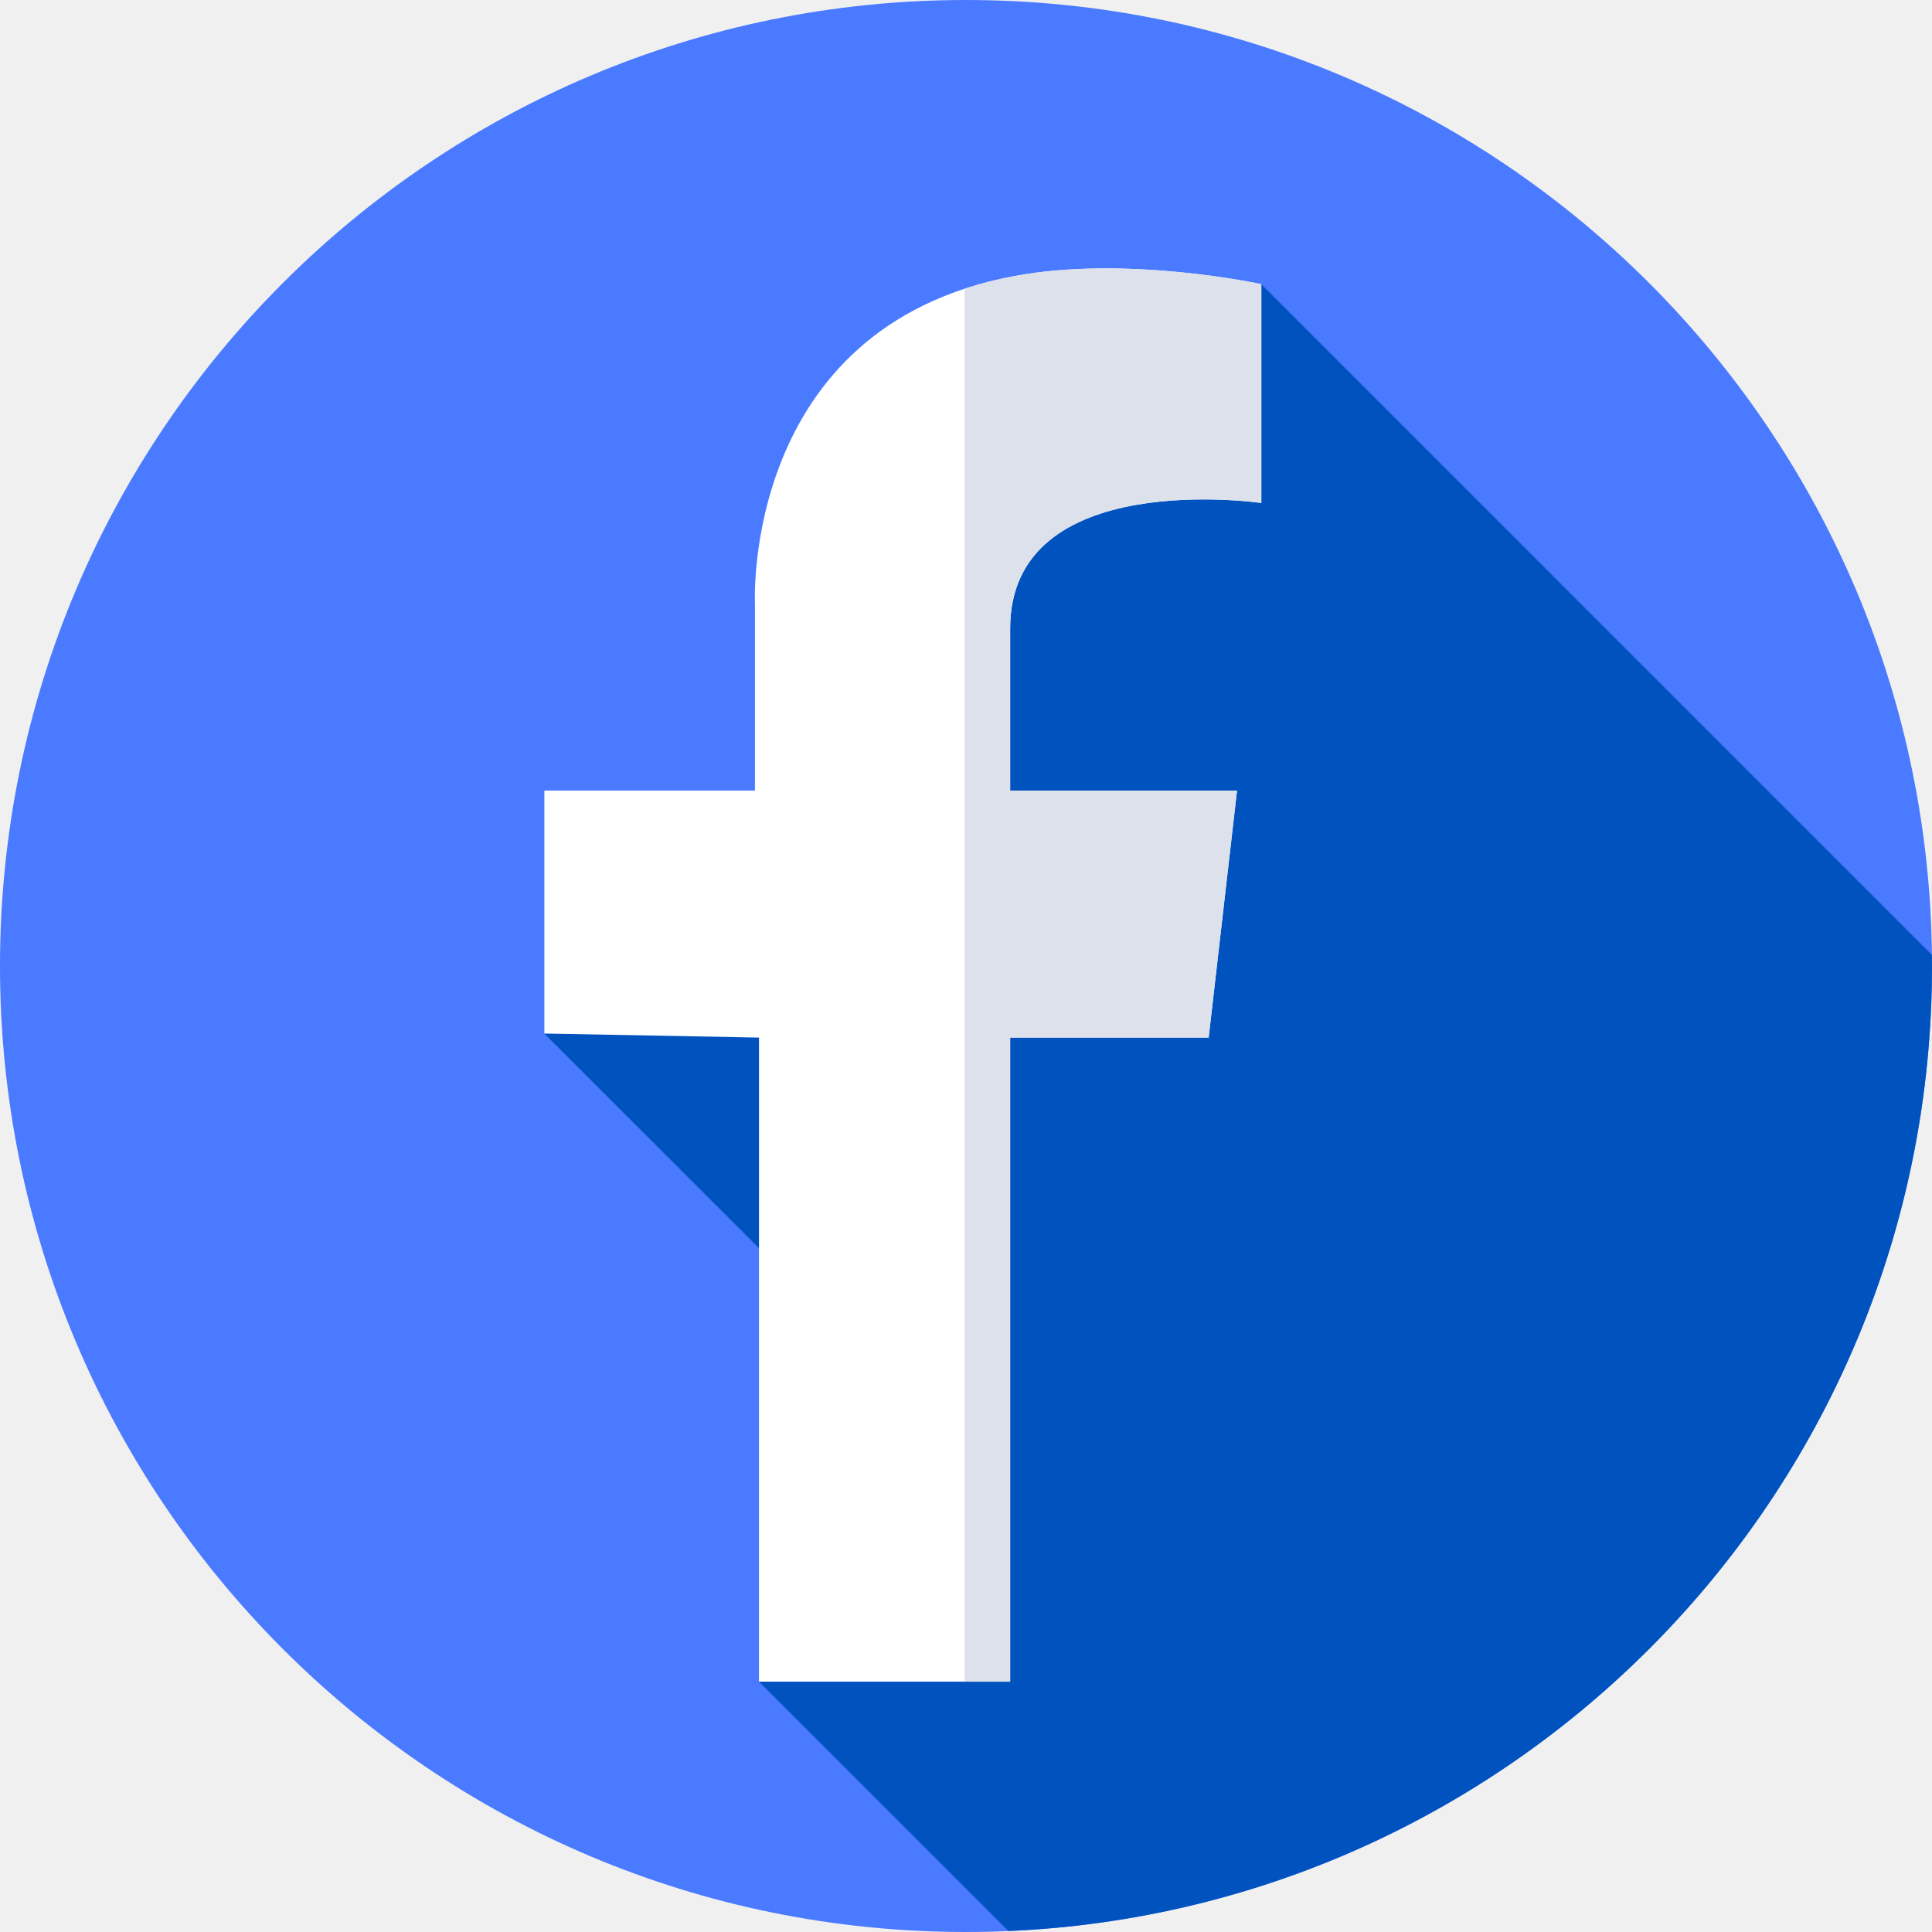
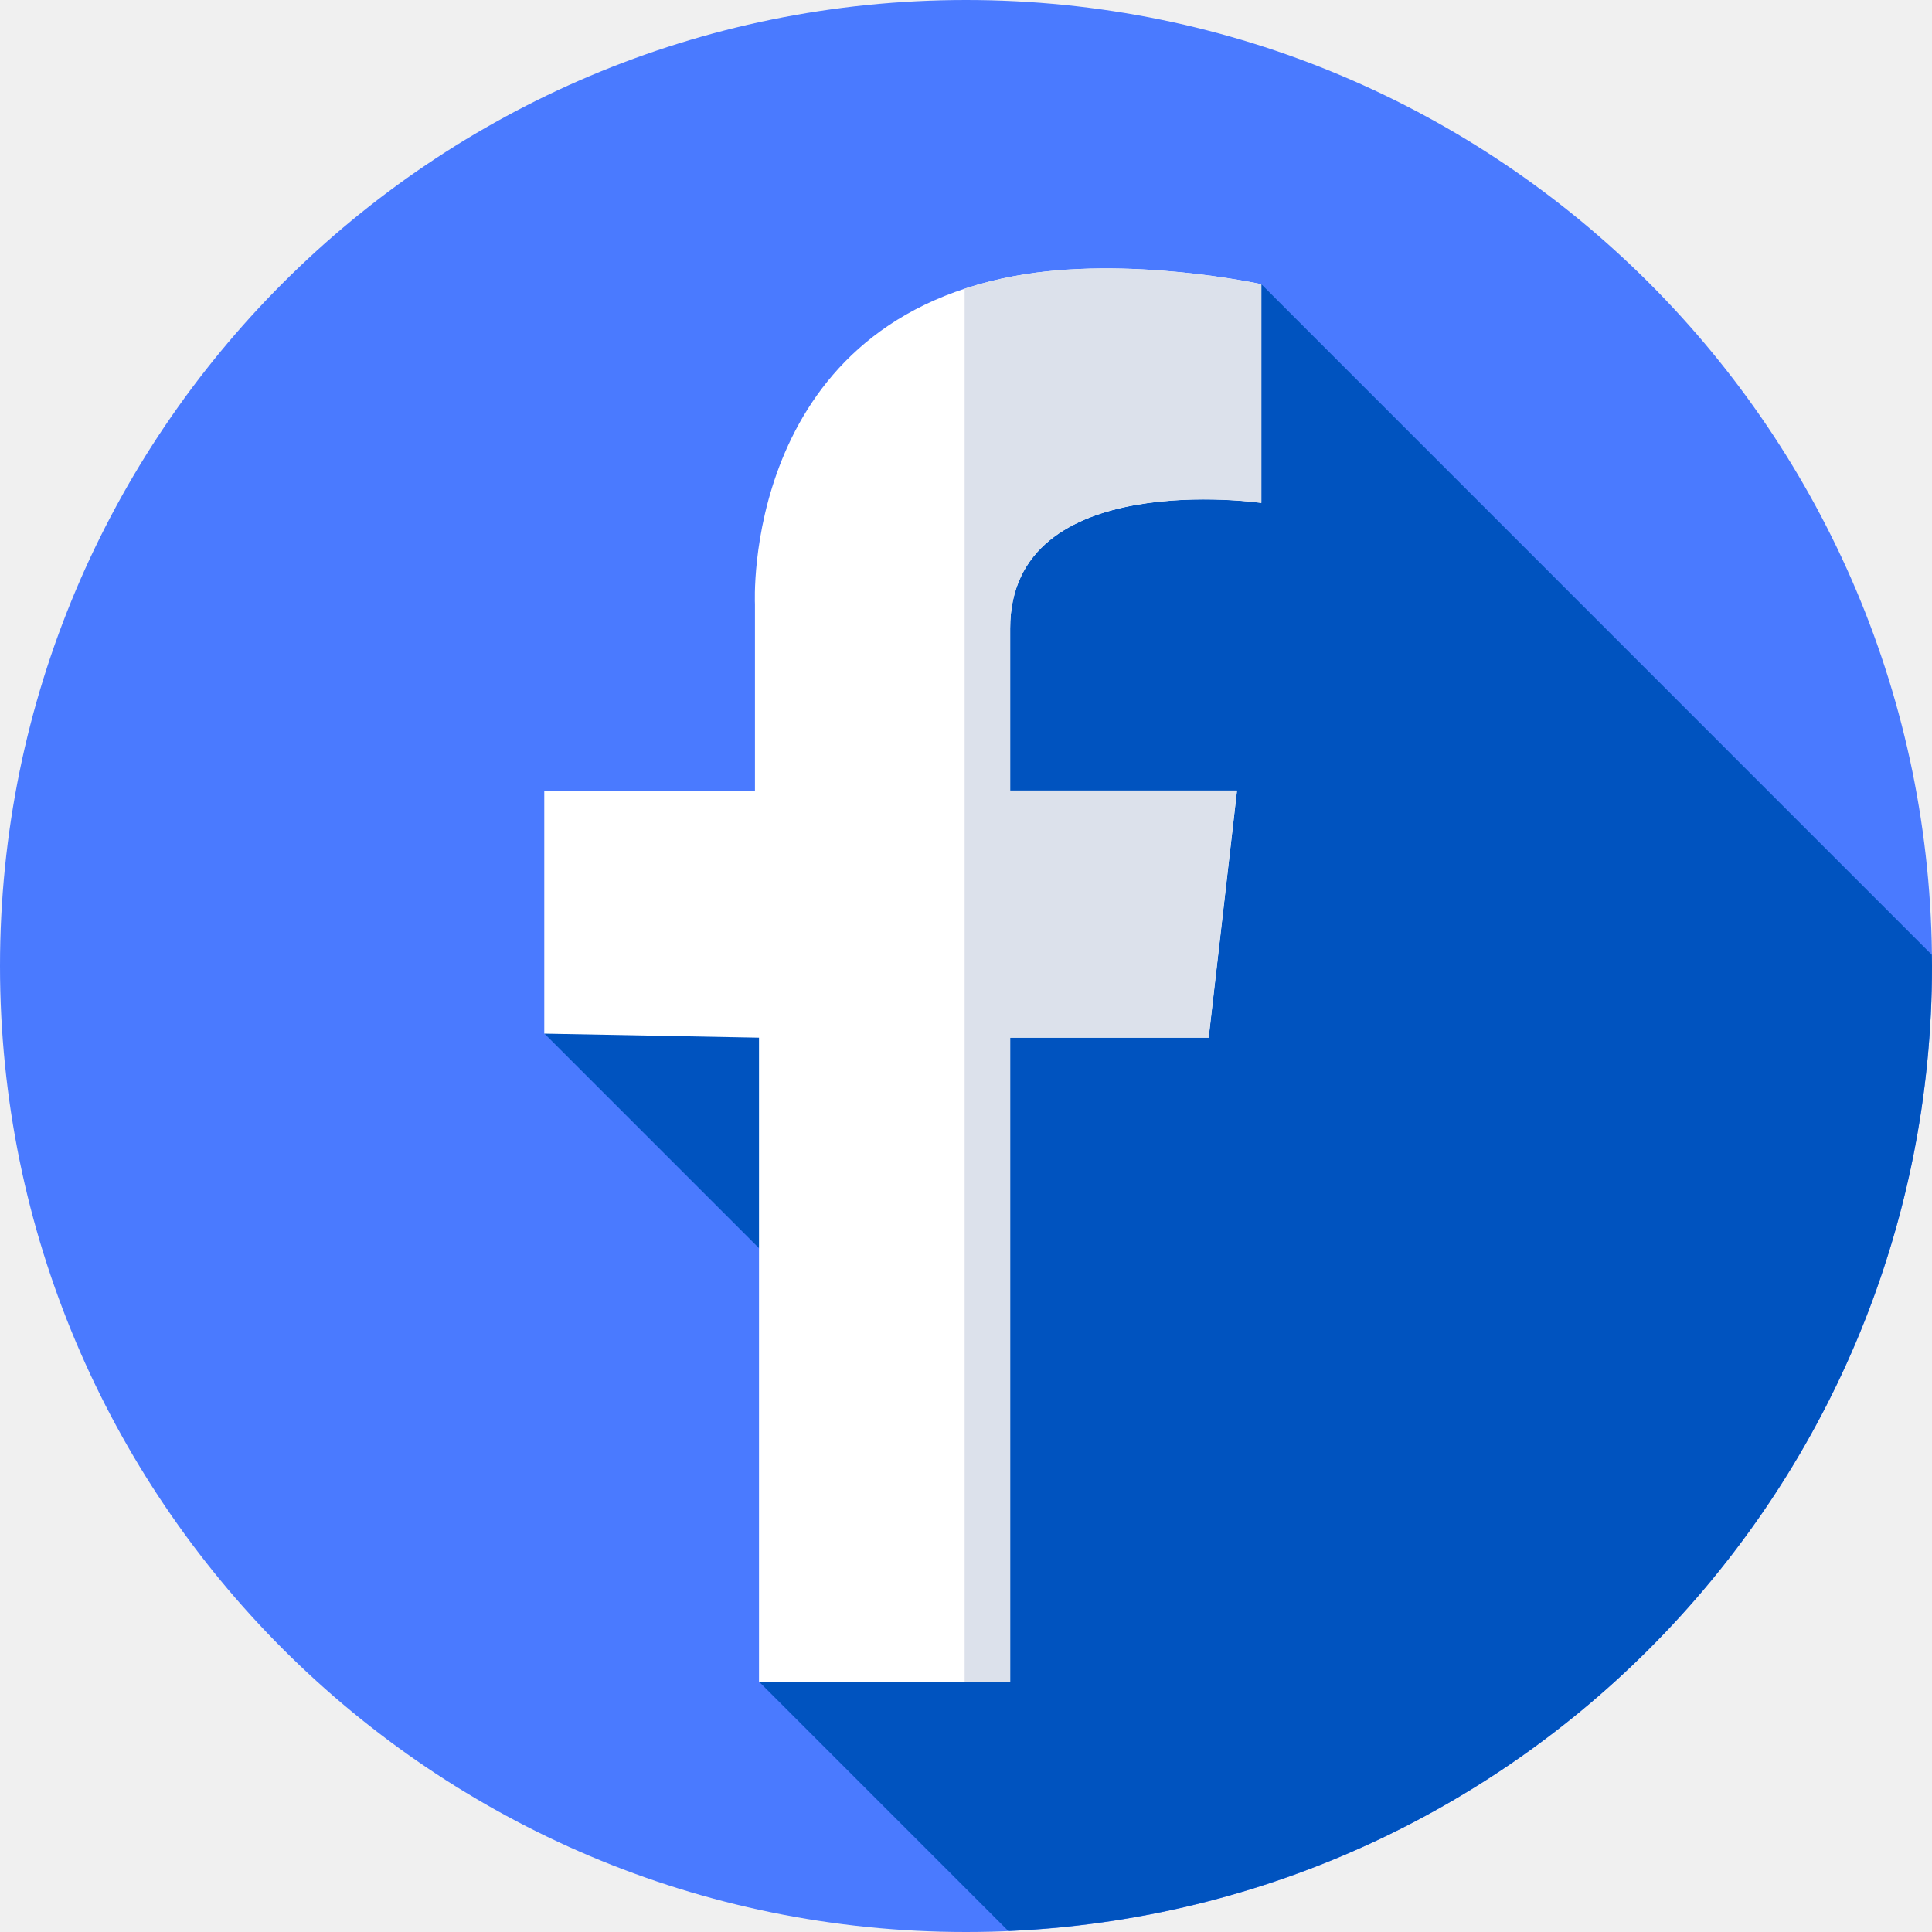
- <svg xmlns="http://www.w3.org/2000/svg" width="21" height="21" viewBox="0 0 21 21" fill="none">
-   <path d="M21 10.5C21 16.299 16.299 21 10.5 21C4.701 21 0 16.299 0 10.5C0 4.701 4.701 0 10.5 0C16.299 0 21 4.701 21 10.5Z" fill="#4A7AFF" />
-   <path d="M10.961 20.989C16.546 20.748 21 16.145 21 10.5C21 10.459 20.999 10.419 20.998 10.378L13.71 3.089L5.917 11.235L10.247 15.564L8.25 18.279L10.961 20.989Z" fill="#0053BF" />
-   <path d="M13.71 3.089V5.467C13.71 5.467 10.98 5.07 10.98 6.831V8.593H13.446L13.138 11.278H10.98V18.279H8.25V11.278L5.917 11.234V8.593H8.206V6.567C8.206 6.567 8.055 3.554 11.024 3.001C12.257 2.771 13.71 3.089 13.71 3.089Z" fill="white" />
-   <path d="M13.71 5.467V3.089C13.71 3.089 12.257 2.771 11.024 3.001C10.832 3.037 10.652 3.083 10.485 3.138V18.279H10.98V11.278H13.137L13.446 8.593H10.98C10.98 8.593 10.98 8.593 10.98 6.831C10.98 5.07 13.71 5.467 13.71 5.467Z" fill="#DCE1EB" />
+ <svg xmlns="http://www.w3.org/2000/svg" width="21" height="21" fill="none">
+   <path d="M21 10.5C21 16.299 16.299 21 10.5 21S0 16.299 0 10.5 4.701 0 10.5 0 21 4.701 21 10.5z" fill="#4a7aff" />
+   <path d="M10.961 20.989A10.5 10.5 0 0 0 21 10.5l-.002-.122-7.288-7.289-7.793 8.145 4.33 4.33-1.997 2.715 2.71 2.71z" fill="#0053bf" />
+   <path d="M13.71 3.089v2.378s-2.73-.396-2.73 1.365v1.761h2.466l-.308 2.686H10.98v7.001H8.25v-7.001l-2.334-.044V8.593h2.29V6.567s-.151-3.013 2.818-3.566c1.233-.23 2.686.088 2.686.088z" fill="#fff" />
+   <path d="M13.71 5.467V3.089s-1.453-.318-2.686-.088a4.16 4.16 0 0 0-.539.137v15.141h.495v-7.001h2.157l.308-2.686H10.98V6.831c0-1.761 2.73-1.365 2.73-1.365z" fill="#dce1eb" />
</svg>
